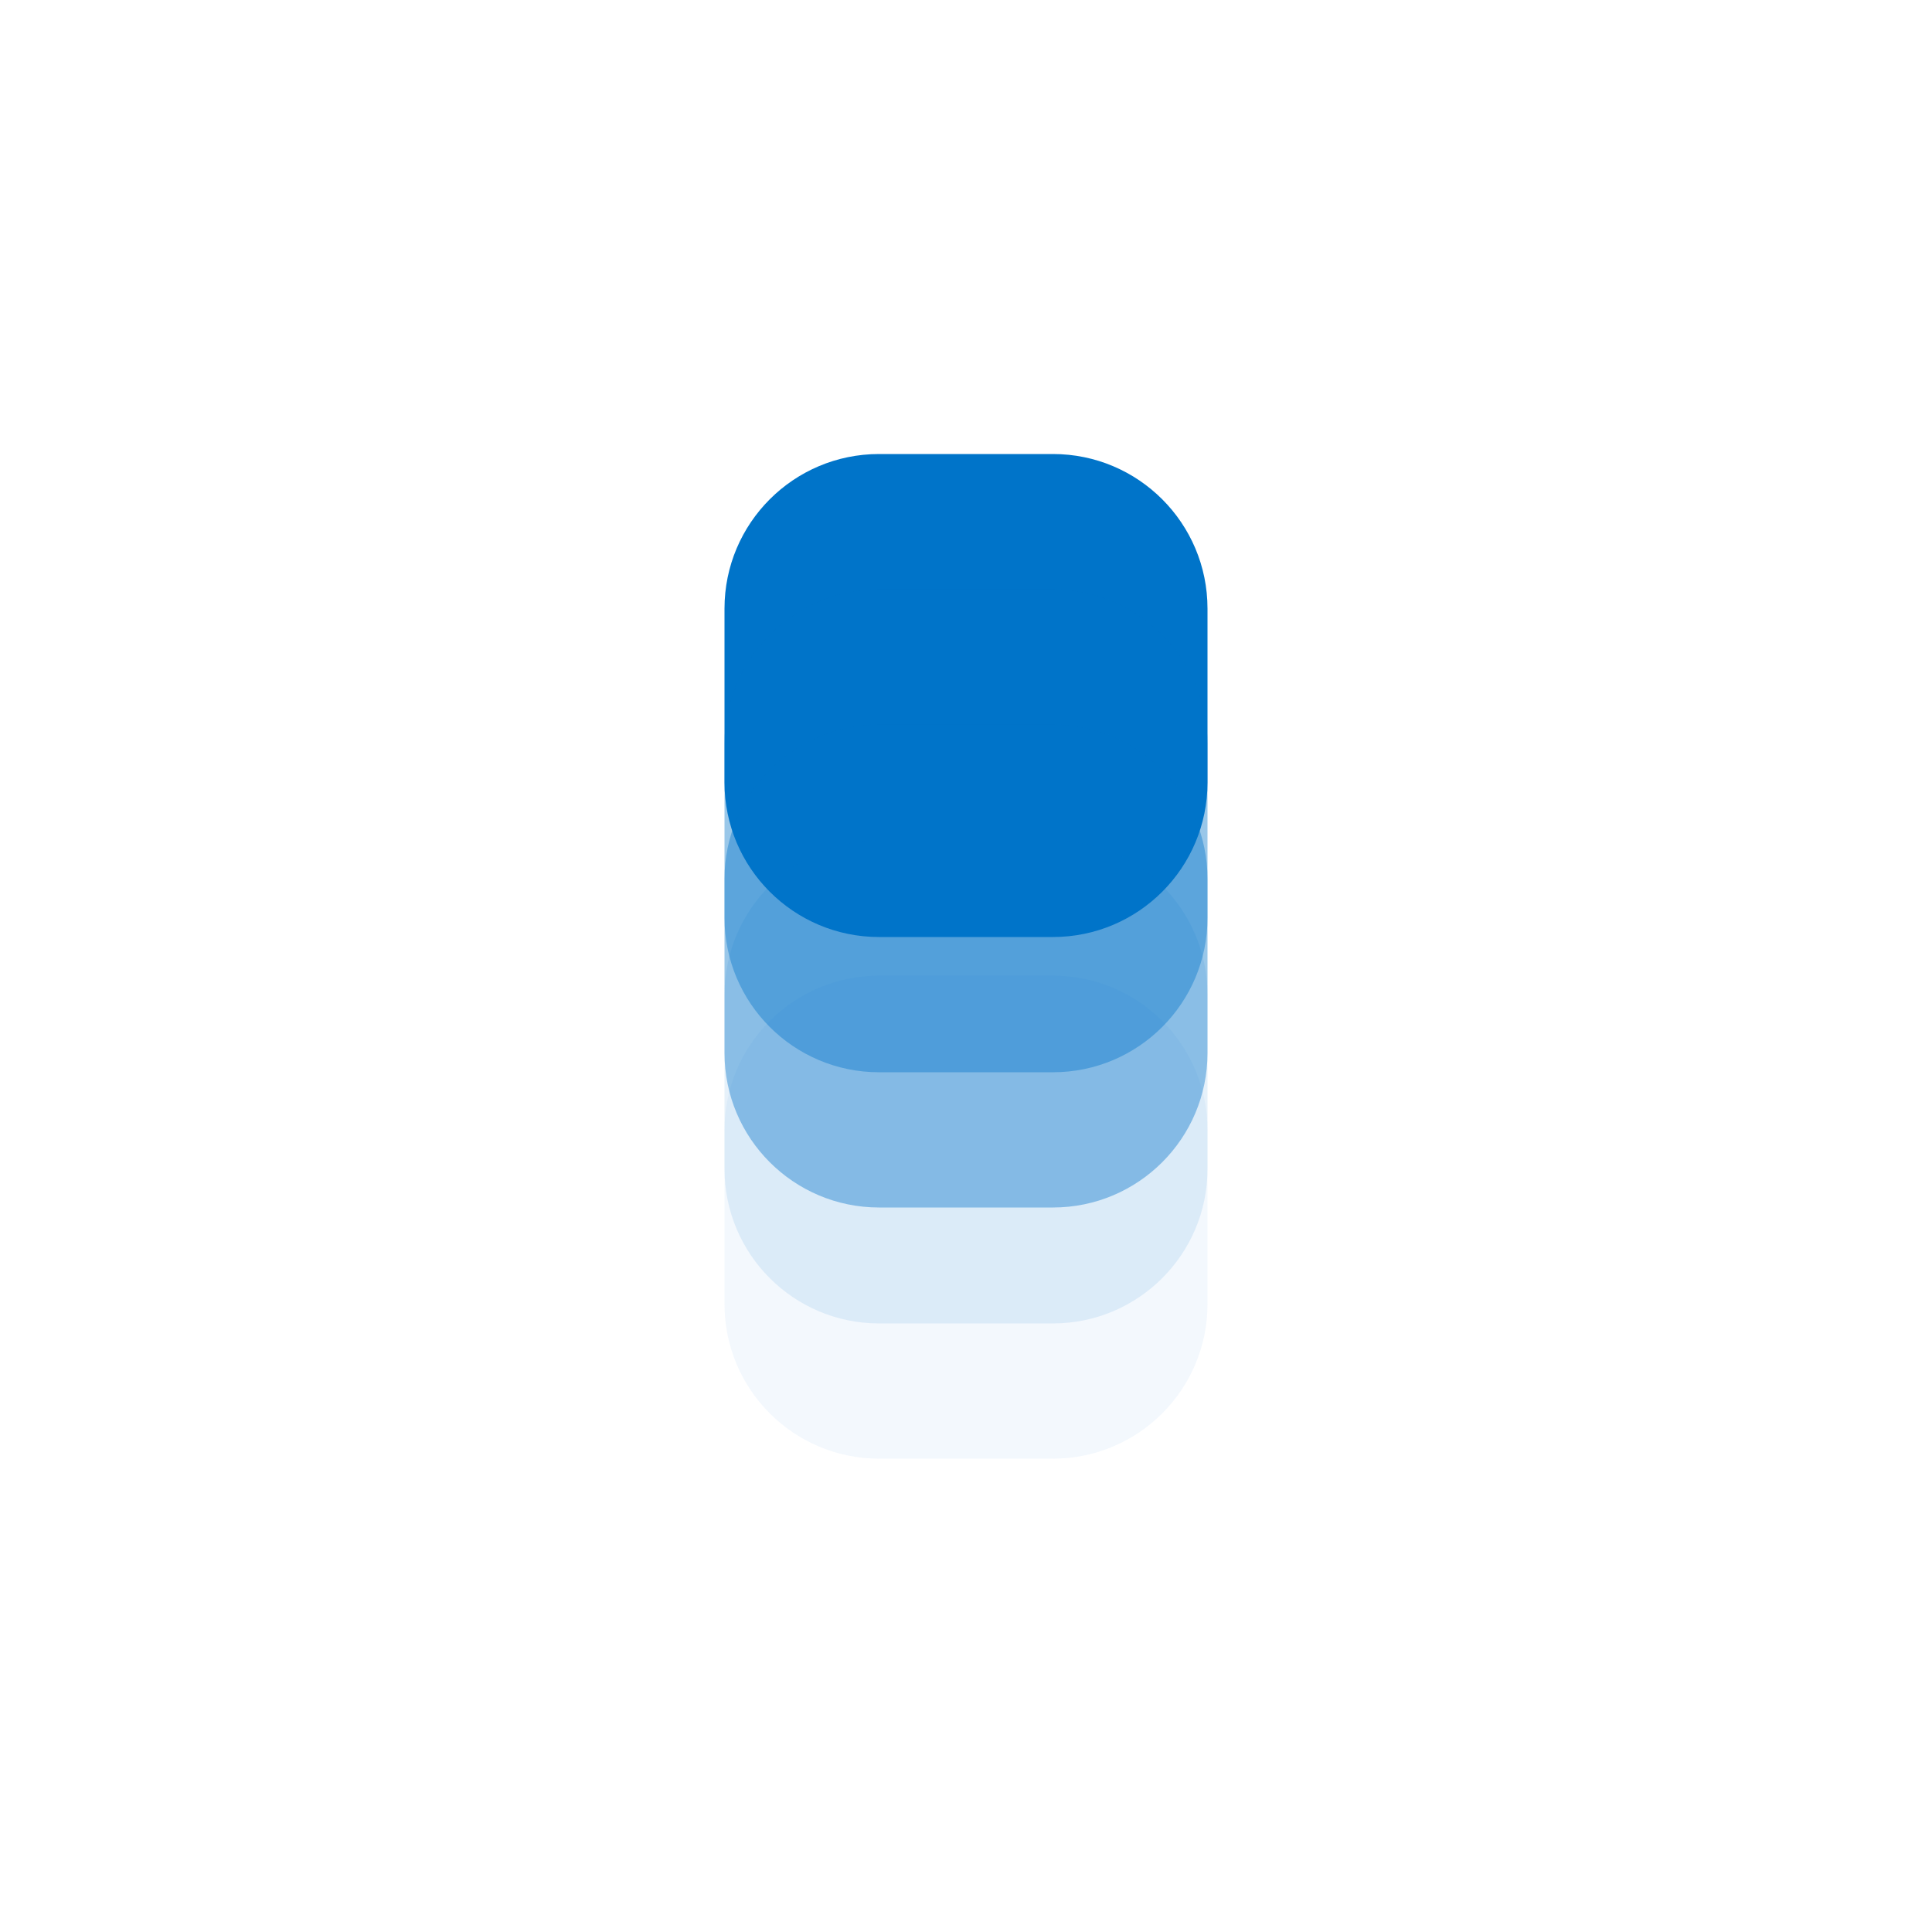
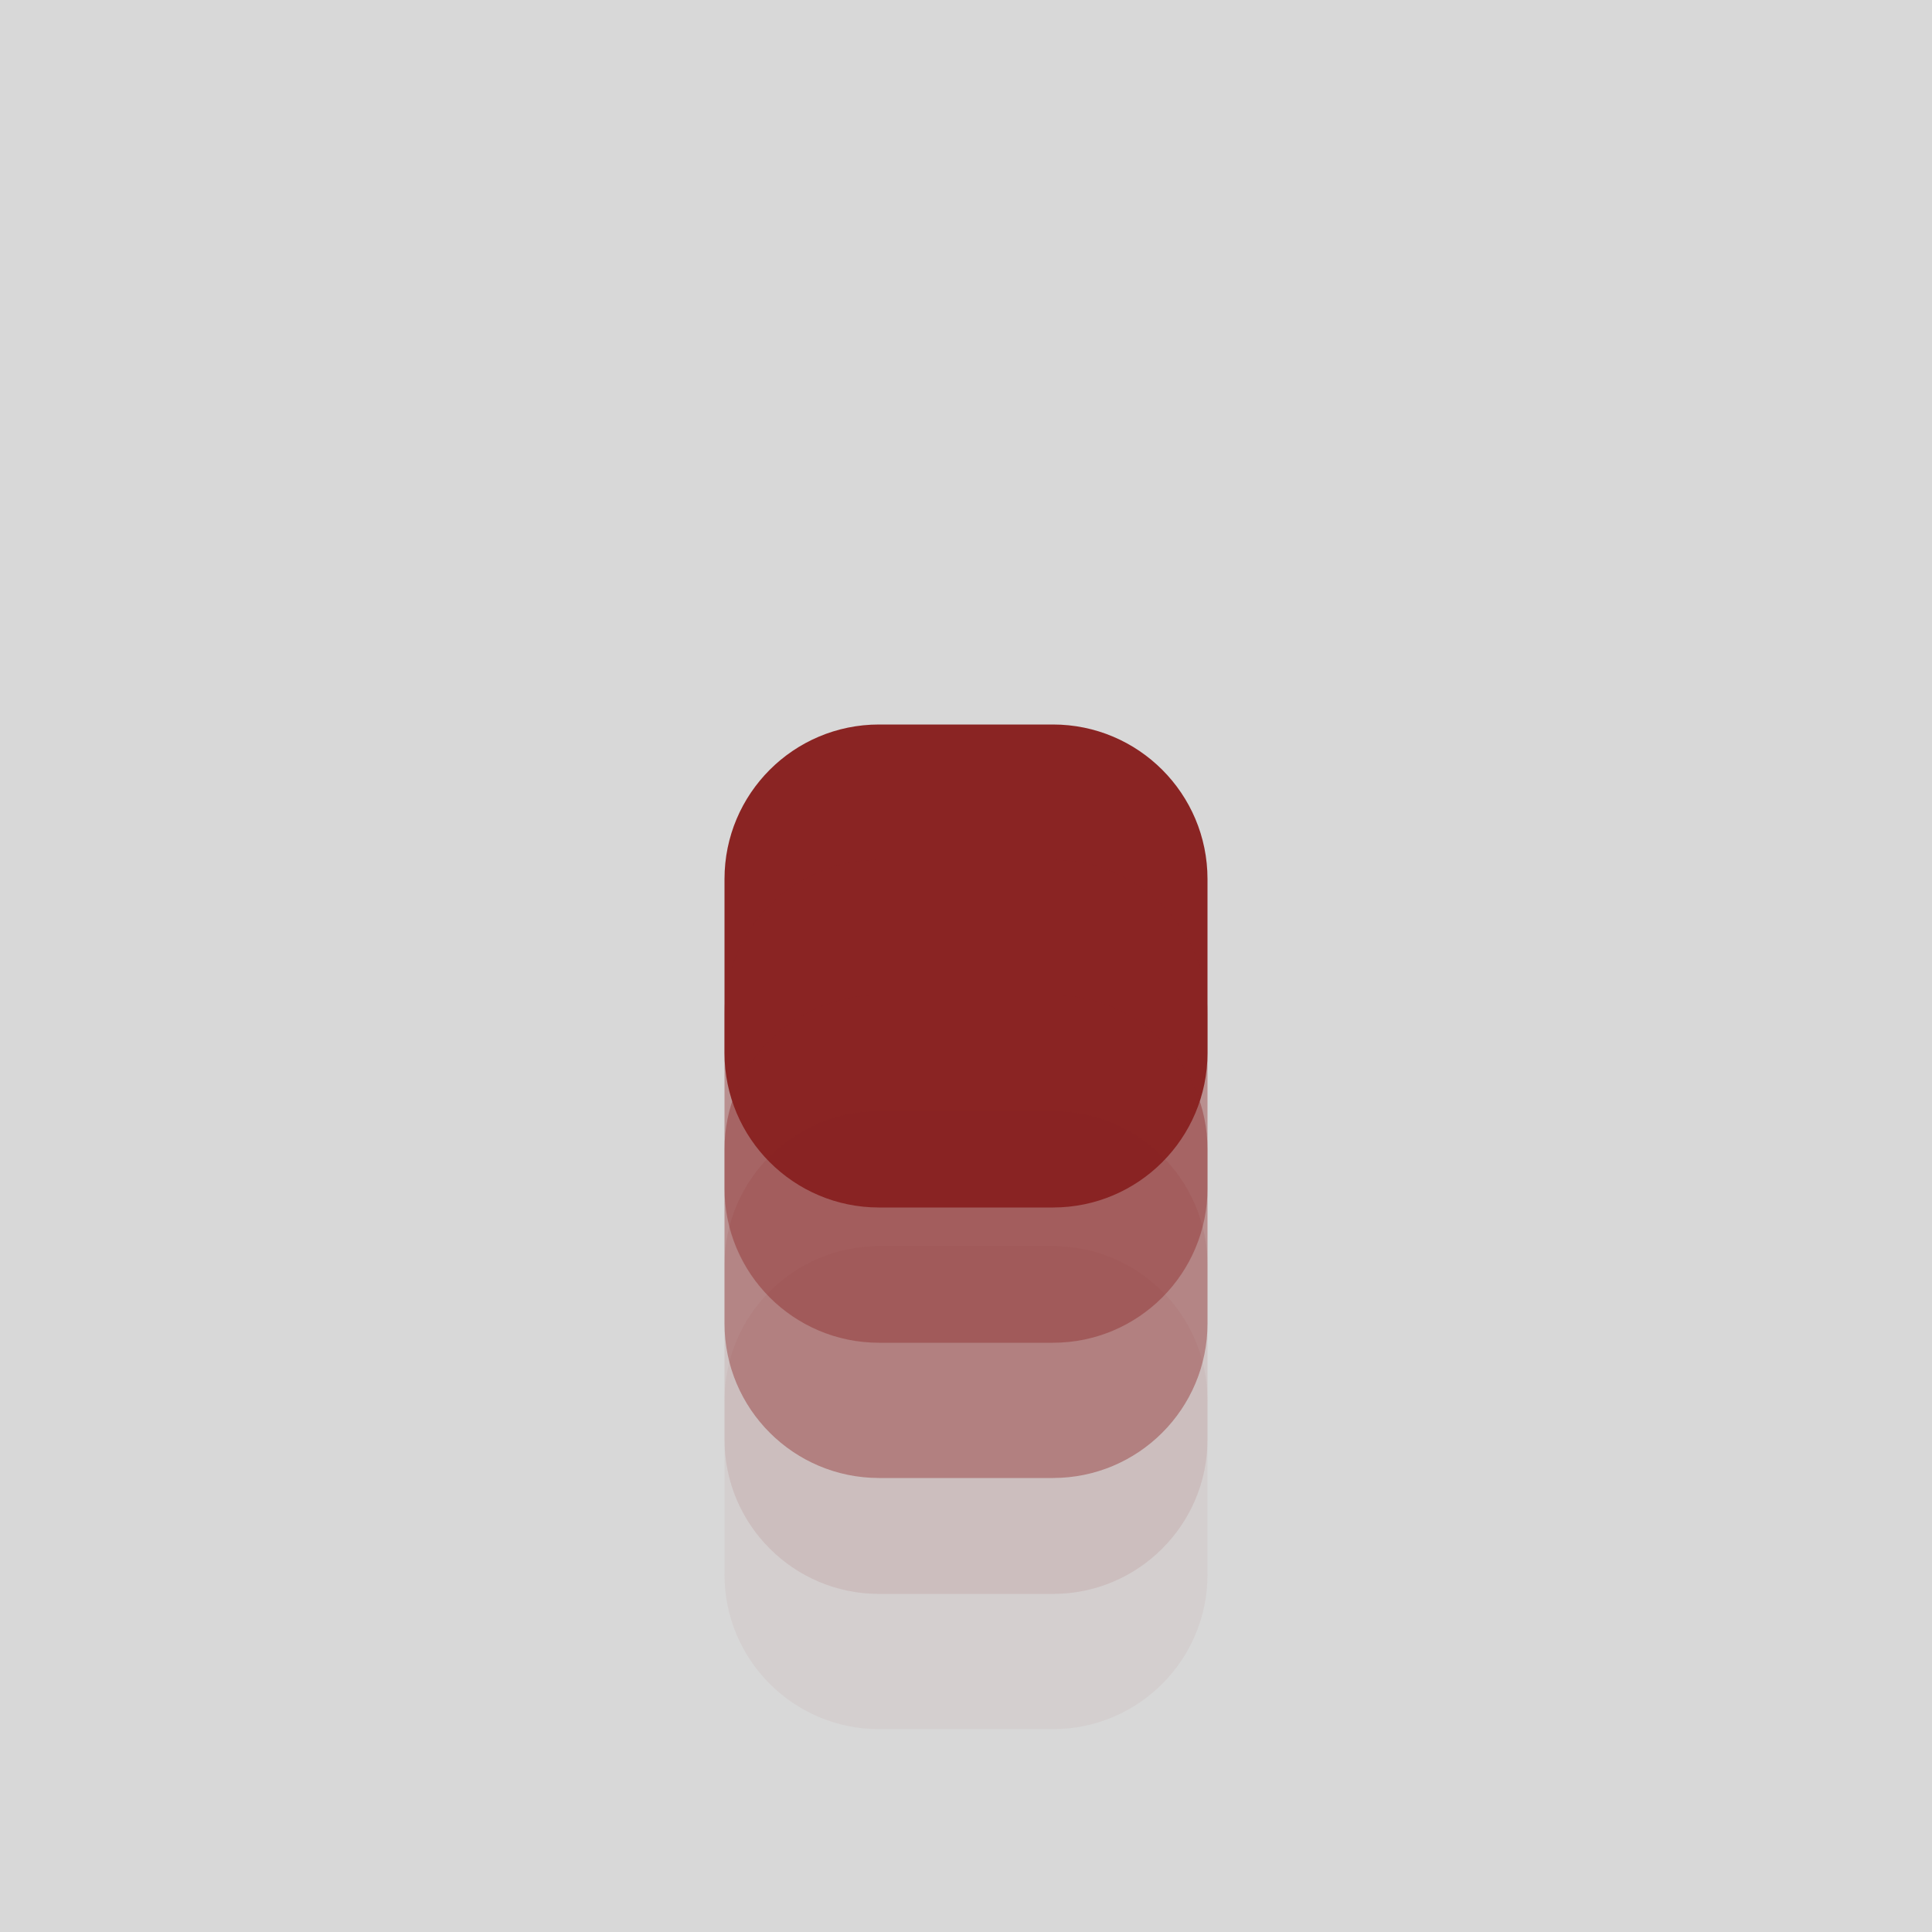
<svg xmlns="http://www.w3.org/2000/svg" width="100px" height="100px" viewBox="0 0 100 100" version="1.1">
  <g id="Page-1" stroke="none" stroke-width="1" fill="none" fill-rule="evenodd">
-     <g id="Group">
-       <g id="blue" transform="translate(50, 49.5) scale(-1, -1) rotate(-90) translate(-50, -49.5) translate(24, 37)" fill="#0074C9">
+     <g id="slideInUp">
+       <rect id="Rectangle" fill="#D8D8D8" x="0" y="0" width="100" height="100" />
+       <g id="Group-2" transform="translate(50, 63.5) rotate(90) translate(-50, -63.5) translate(24, 51)" fill="#8A2423" fill-rule="nonzero">
        <rect id="Rectangle" x="0" y="0" width="25" height="25" rx="8" />
        <rect id="Rectangle" fill-opacity="0.4" x="7" y="0" width="25" height="25" rx="8" />
        <rect id="Rectangle" fill-opacity="0.4" x="14" y="0" width="25" height="25" rx="8" />
        <rect id="Rectangle" fill-opacity="0.1" x="20" y="0" width="25" height="25" rx="8" />
        <rect id="Rectangle" fill-opacity="0.05" x="27" y="0" width="25" height="25" rx="8" />
      </g>
    </g>
  </g>
</svg>
